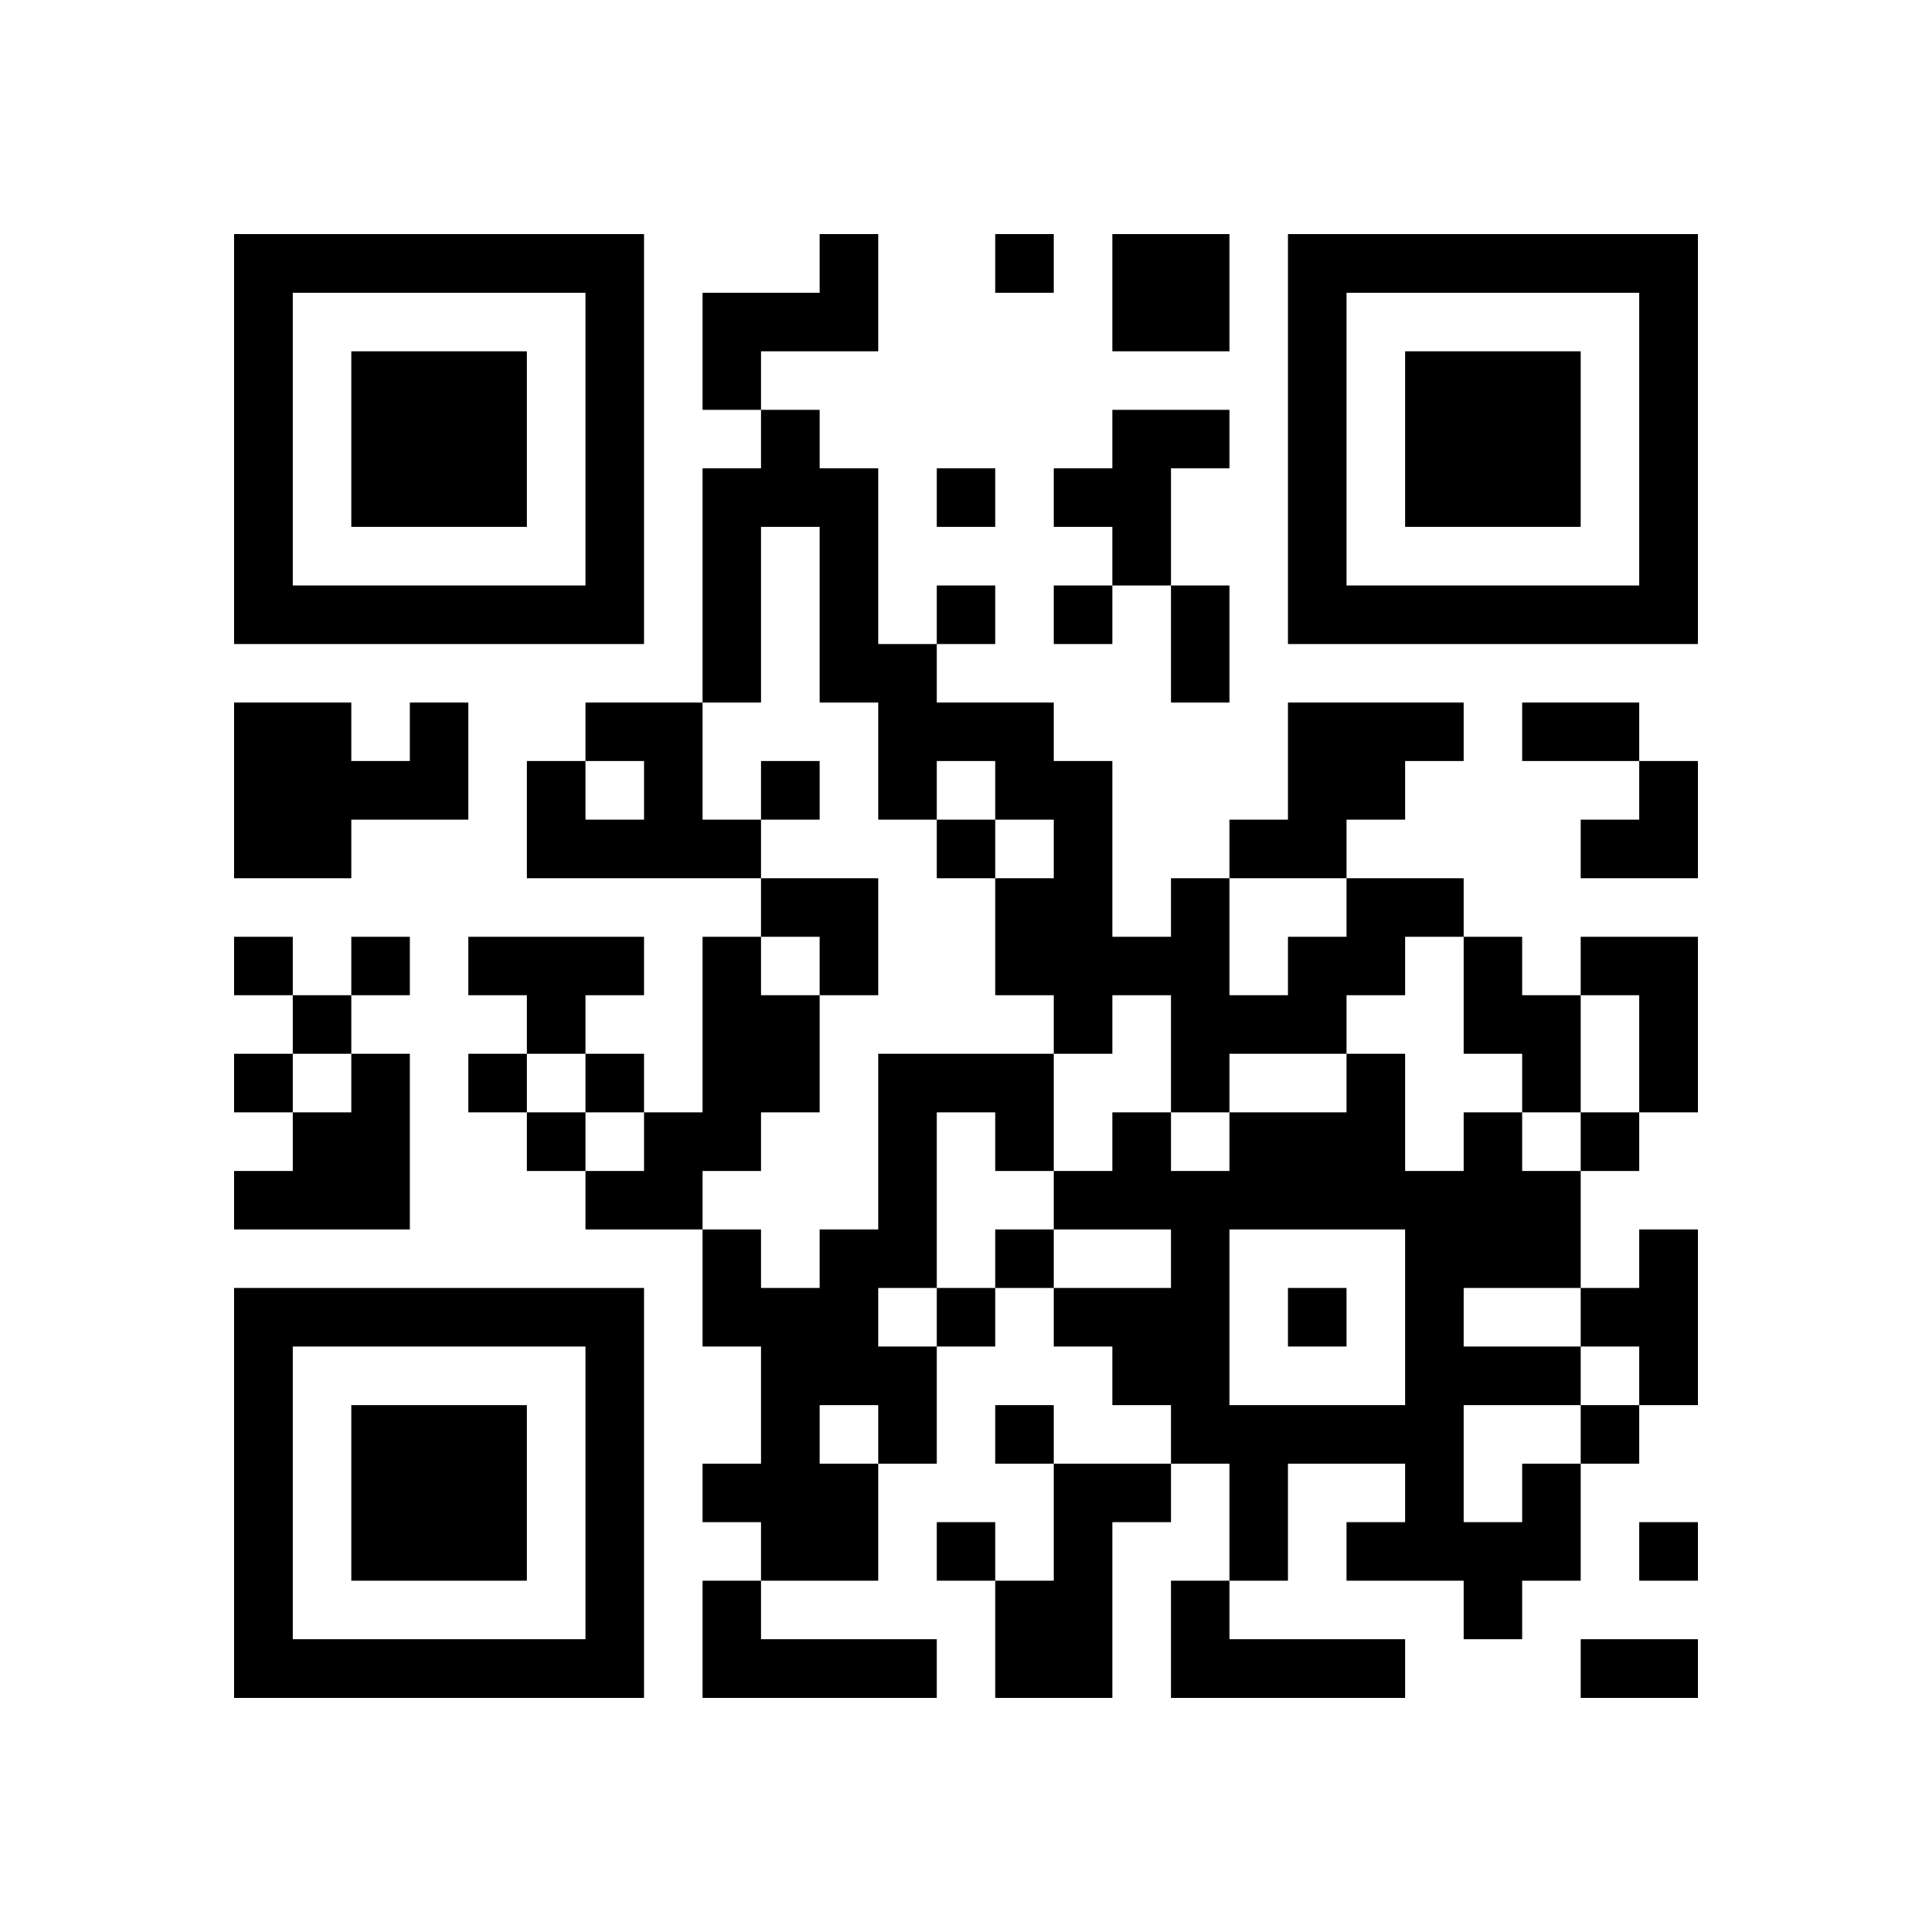
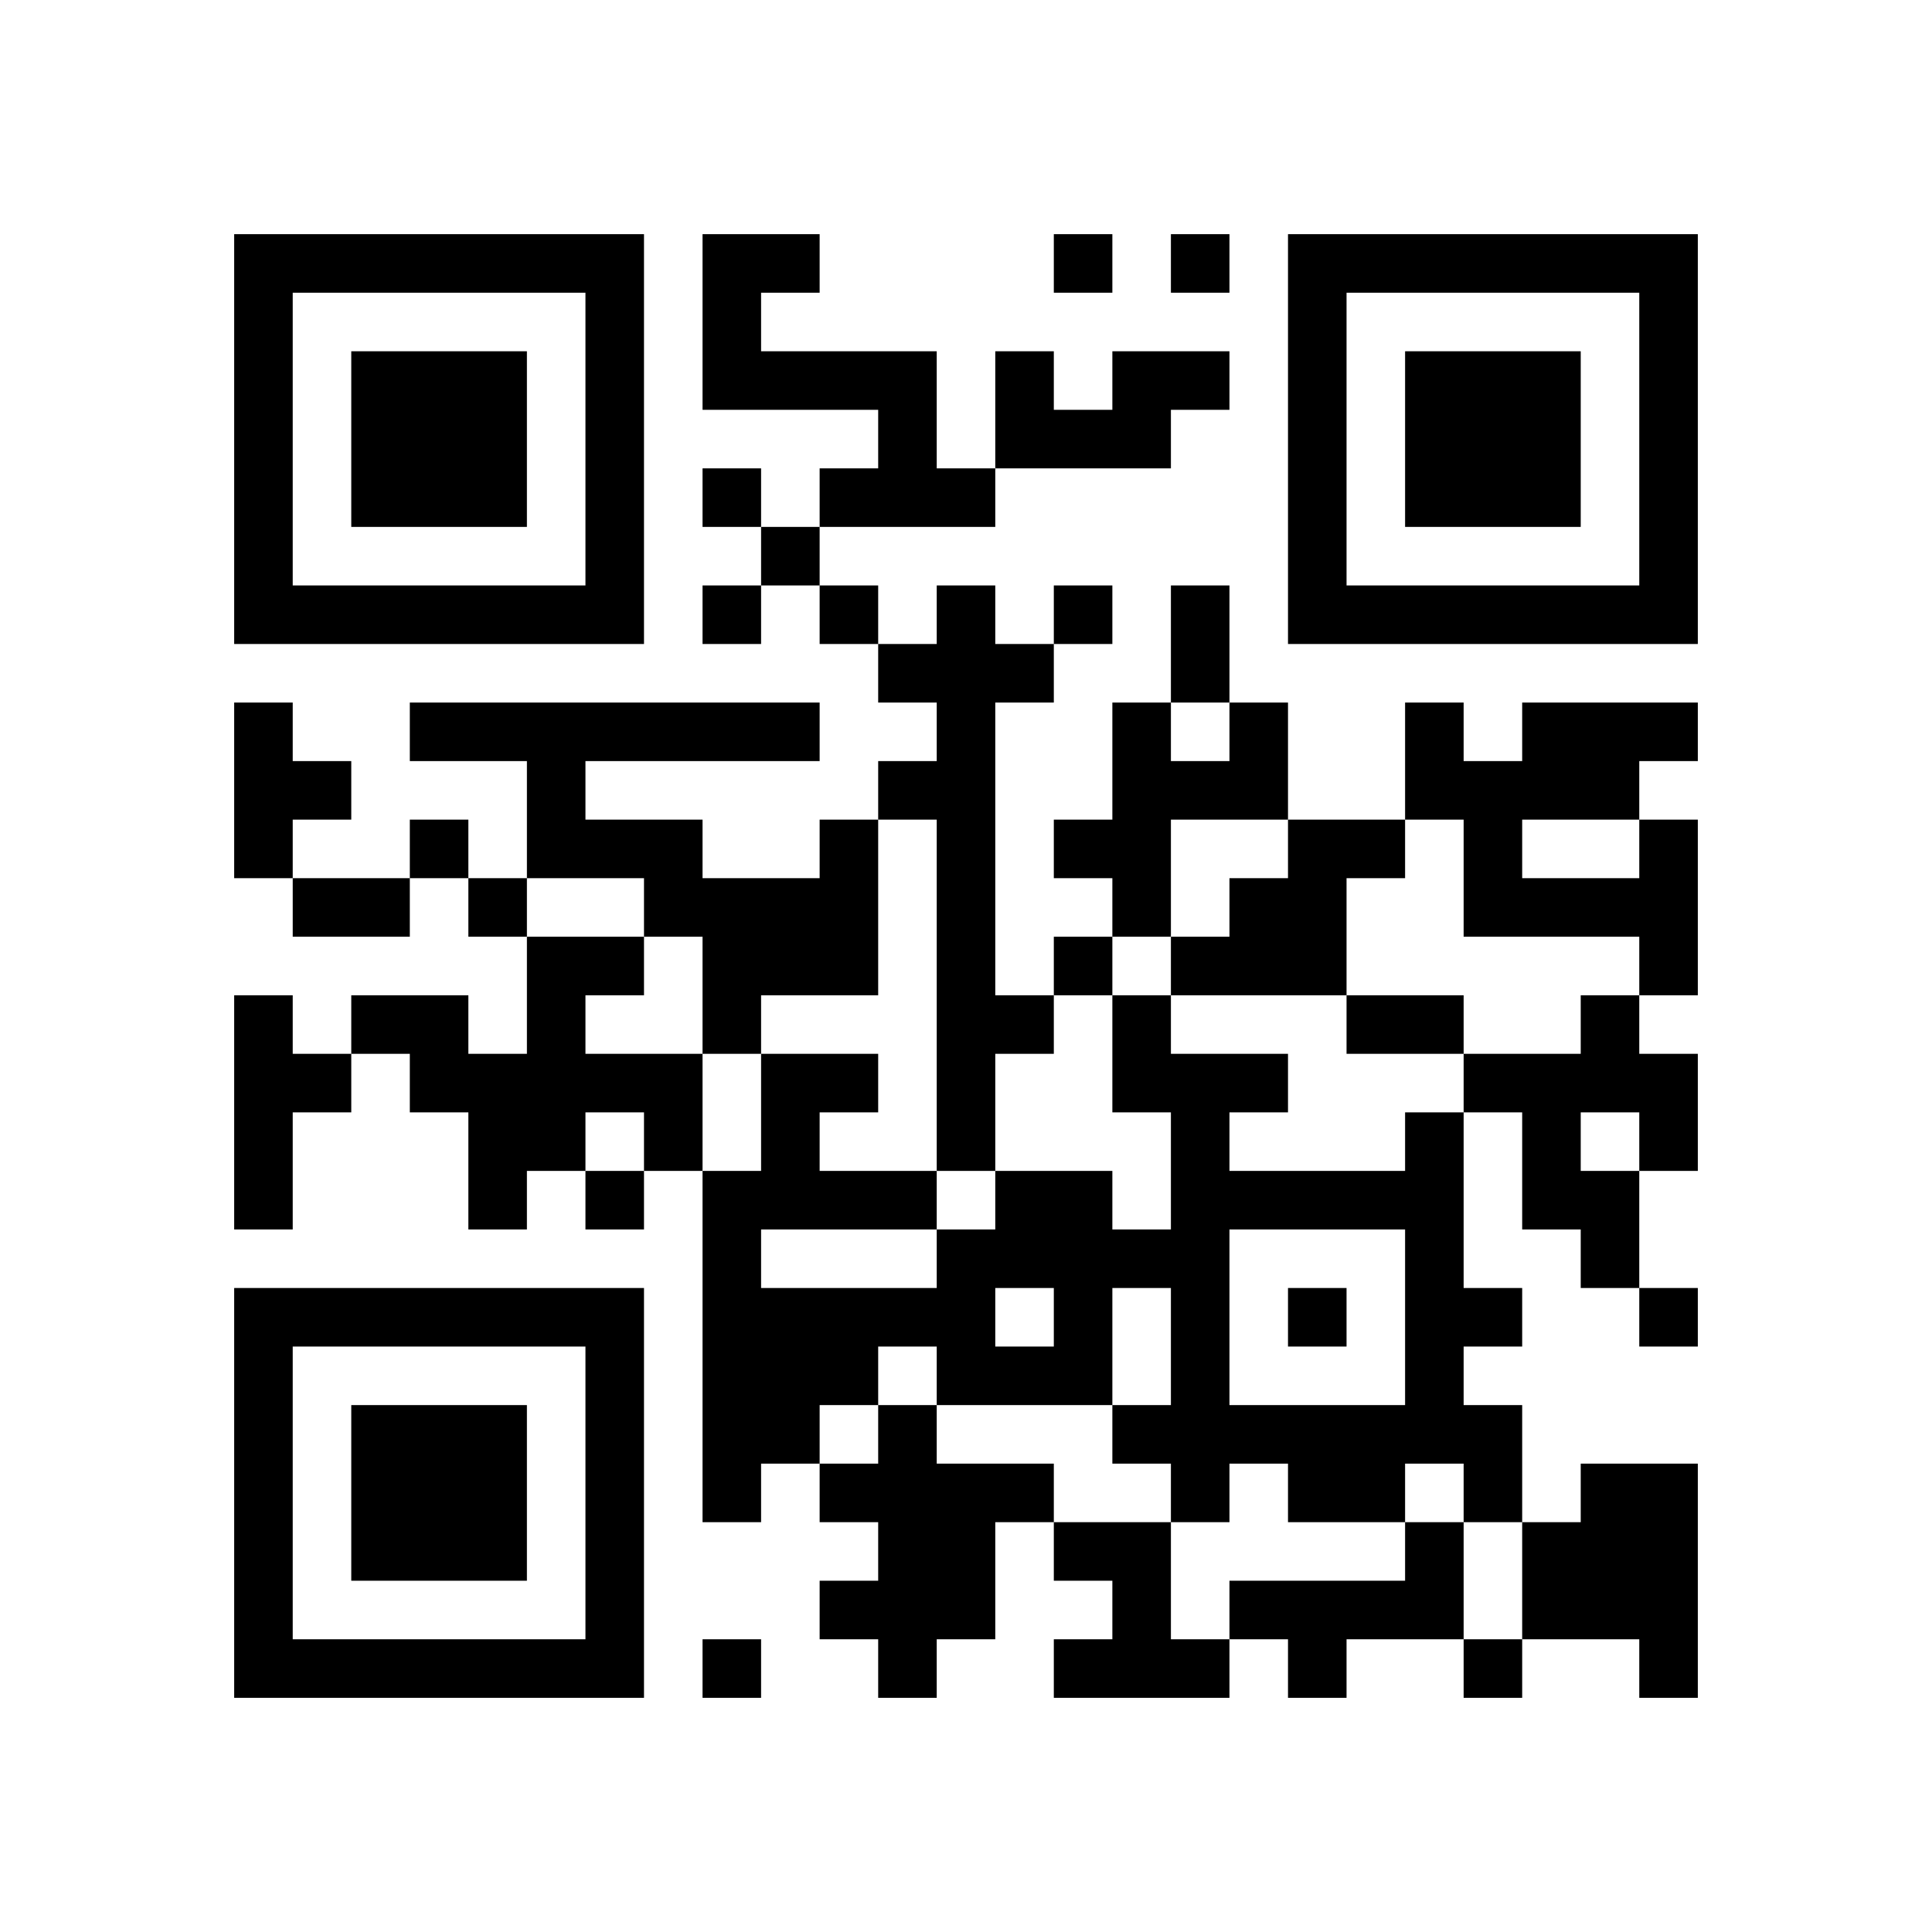
<svg xmlns="http://www.w3.org/2000/svg" width="33" height="33" class="segno">
-   <path class="qrline" stroke="#000" d="M4 4.5h7m3 0h1m2 0h1m1 0h2m1 0h7m-25 1h1m5 0h1m1 0h3m4 0h2m1 0h1m5 0h1m-25 1h1m1 0h3m1 0h1m1 0h1m9 0h1m1 0h3m1 0h1m-25 1h1m1 0h3m1 0h1m2 0h1m5 0h2m1 0h1m1 0h3m1 0h1m-25 1h1m1 0h3m1 0h1m1 0h3m1 0h1m1 0h2m2 0h1m1 0h3m1 0h1m-25 1h1m5 0h1m1 0h1m1 0h1m4 0h1m2 0h1m5 0h1m-25 1h7m1 0h1m1 0h1m1 0h1m1 0h1m1 0h1m1 0h7m-17 1h1m1 0h2m4 0h1m-17 1h2m1 0h1m2 0h2m3 0h3m4 0h3m1 0h2m-24 1h4m1 0h1m1 0h1m1 0h1m1 0h1m1 0h2m3 0h2m4 0h1m-25 1h2m3 0h4m3 0h1m1 0h1m2 0h2m4 0h2m-16 1h2m2 0h2m1 0h1m2 0h2m-21 1h1m1 0h1m1 0h3m1 0h1m1 0h1m2 0h4m1 0h2m1 0h1m1 0h2m-24 1h1m3 0h1m2 0h2m4 0h1m1 0h3m2 0h2m1 0h1m-25 1h1m1 0h1m1 0h1m1 0h1m1 0h2m1 0h3m2 0h1m2 0h1m2 0h1m1 0h1m-24 1h2m2 0h1m1 0h2m2 0h1m1 0h1m1 0h1m1 0h3m1 0h1m1 0h1m-24 1h3m3 0h2m3 0h1m2 0h9m-15 1h1m1 0h2m1 0h1m2 0h1m3 0h3m1 0h1m-25 1h7m1 0h3m1 0h1m1 0h3m1 0h1m1 0h1m2 0h2m-25 1h1m5 0h1m2 0h3m3 0h2m3 0h3m1 0h1m-25 1h1m1 0h3m1 0h1m2 0h1m1 0h1m1 0h1m2 0h5m2 0h1m-24 1h1m1 0h3m1 0h1m1 0h3m3 0h2m1 0h1m2 0h1m1 0h1m-23 1h1m1 0h3m1 0h1m2 0h2m1 0h1m1 0h1m2 0h1m1 0h4m1 0h1m-25 1h1m5 0h1m1 0h1m4 0h2m1 0h1m4 0h1m-22 1h7m1 0h4m1 0h2m1 0h4m3 0h2" />
+   <path class="qrline" stroke="#000" d="M4 4.5h7m1 0h2m4 0h1m1 0h1m1 0h7m-25 1h1m5 0h1m1 0h1m9 0h1m5 0h1m-25 1h1m1 0h3m1 0h1m1 0h4m1 0h1m1 0h2m1 0h1m1 0h3m1 0h1m-25 1h1m1 0h3m1 0h1m4 0h1m1 0h3m2 0h1m1 0h3m1 0h1m-25 1h1m1 0h3m1 0h1m1 0h1m1 0h3m5 0h1m1 0h3m1 0h1m-25 1h1m5 0h1m2 0h1m8 0h1m5 0h1m-25 1h7m1 0h1m1 0h1m1 0h1m1 0h1m1 0h1m1 0h7m-14 1h3m2 0h1m-17 1h1m2 0h7m2 0h1m2 0h1m1 0h1m2 0h1m1 0h3m-25 1h2m3 0h1m5 0h2m2 0h3m2 0h4m-24 1h1m2 0h1m1 0h3m2 0h1m1 0h1m1 0h2m2 0h2m1 0h1m2 0h1m-24 1h2m1 0h1m2 0h4m1 0h1m2 0h1m1 0h2m2 0h4m-20 1h2m1 0h3m1 0h1m1 0h1m1 0h3m5 0h1m-25 1h1m1 0h2m1 0h1m2 0h1m3 0h2m1 0h1m3 0h2m2 0h1m-24 1h2m1 0h5m1 0h2m1 0h1m2 0h3m3 0h4m-25 1h1m3 0h2m1 0h1m1 0h1m2 0h1m3 0h1m3 0h1m1 0h1m1 0h1m-25 1h1m3 0h1m1 0h1m1 0h4m1 0h2m1 0h5m1 0h2m-16 1h1m3 0h5m3 0h1m2 0h1m-24 1h7m1 0h5m1 0h1m1 0h1m1 0h1m1 0h2m2 0h1m-25 1h1m5 0h1m1 0h3m1 0h3m1 0h1m3 0h1m-21 1h1m1 0h3m1 0h1m1 0h2m1 0h1m3 0h7m-22 1h1m1 0h3m1 0h1m1 0h1m1 0h4m2 0h1m1 0h2m1 0h1m1 0h2m-25 1h1m1 0h3m1 0h1m4 0h2m1 0h2m4 0h1m1 0h3m-25 1h1m5 0h1m3 0h3m2 0h1m1 0h4m1 0h3m-25 1h7m1 0h1m2 0h1m2 0h3m1 0h1m2 0h1m2 0h1" />
</svg>
